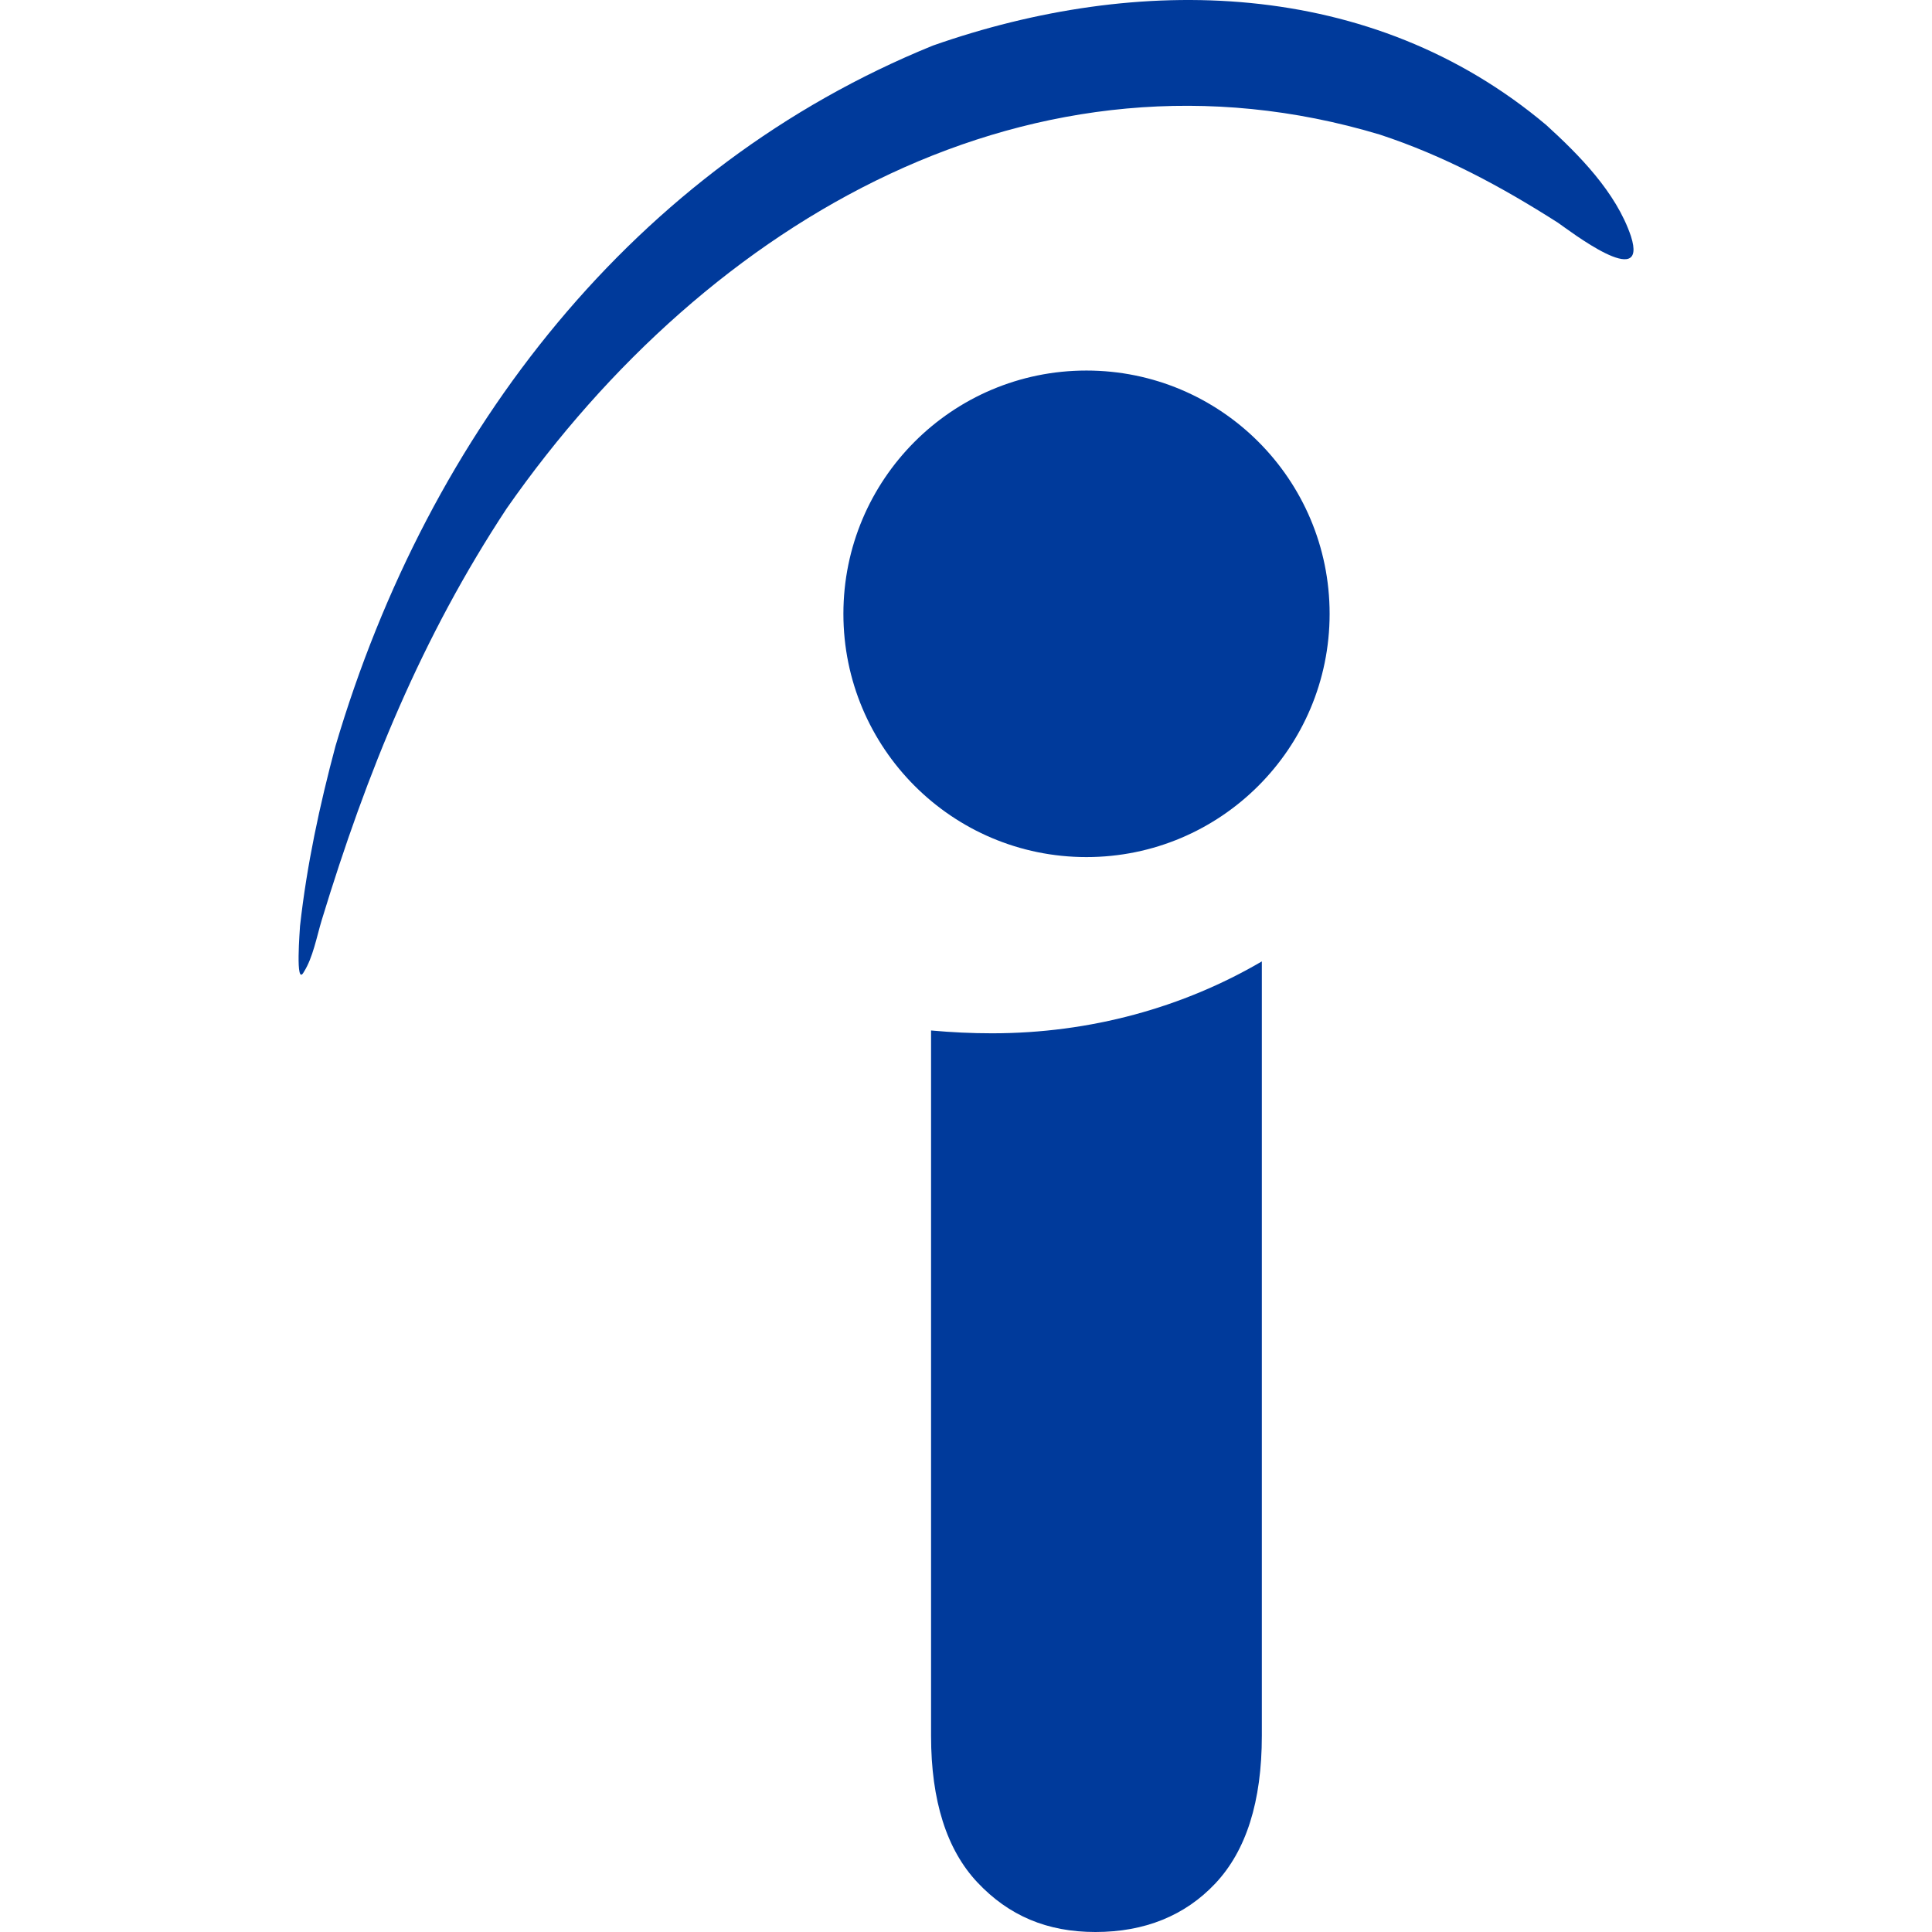
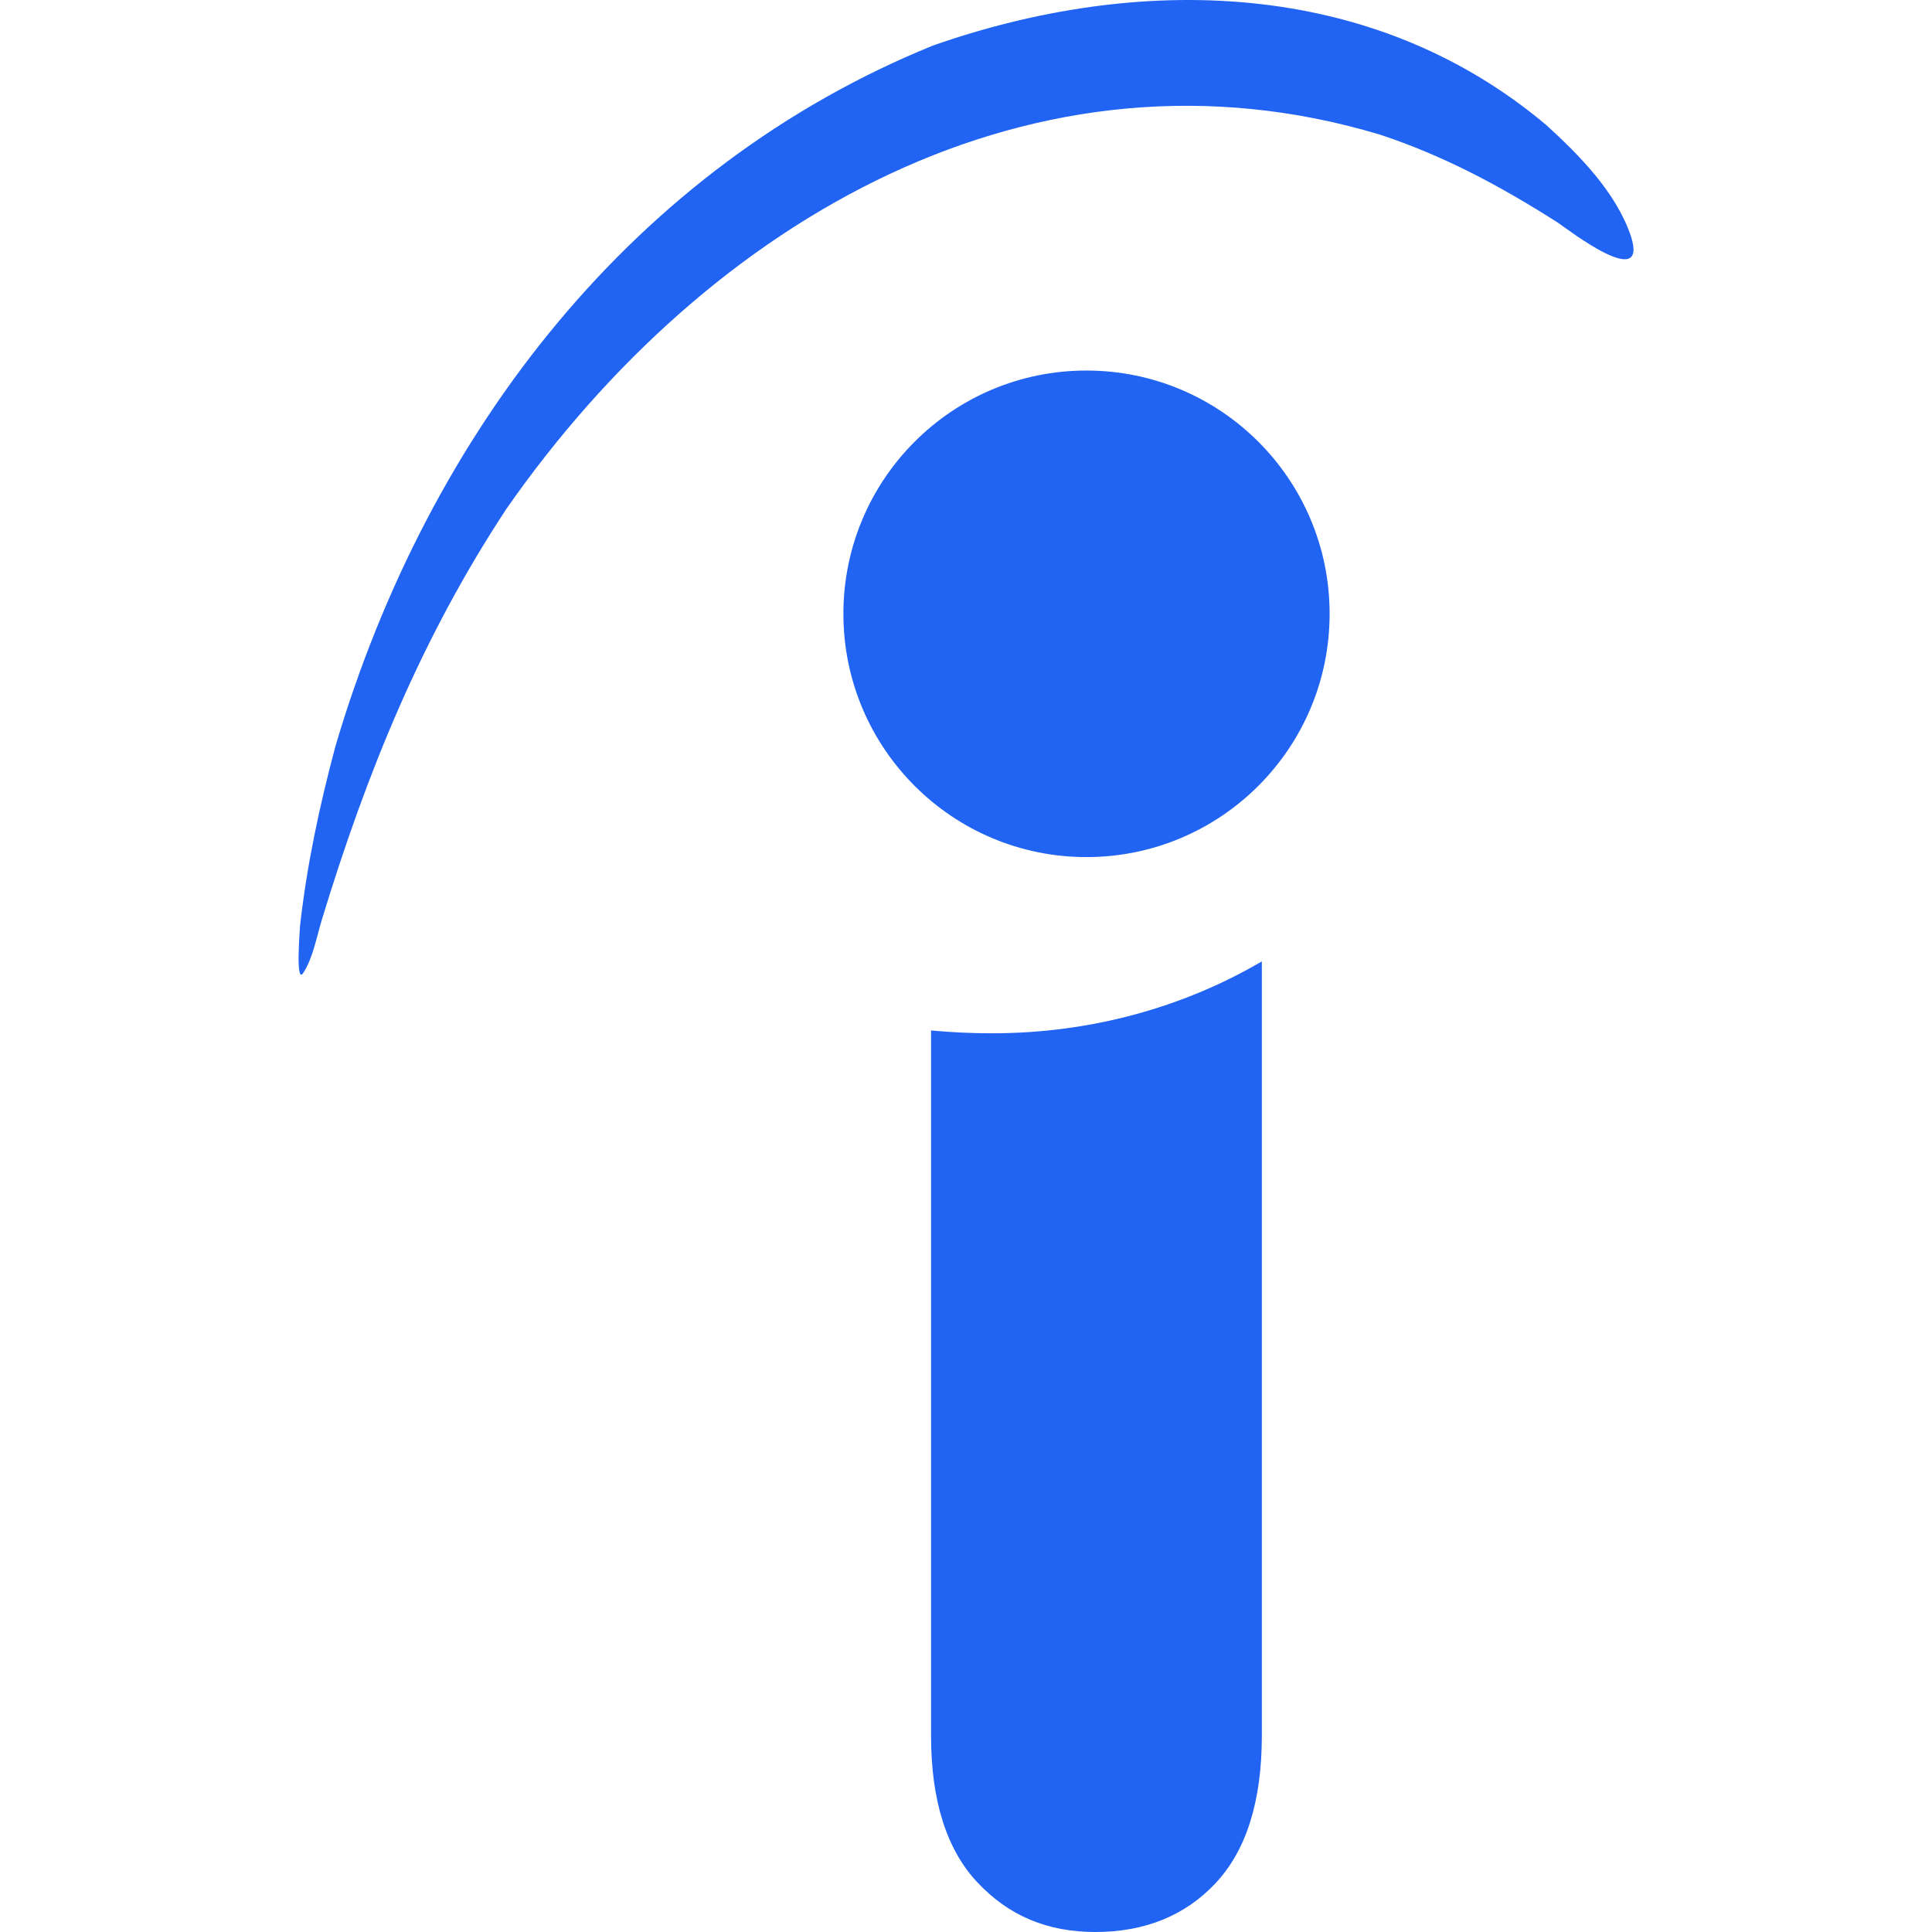
- <svg xmlns="http://www.w3.org/2000/svg" fill="#003A9B" role="img" viewBox="0 0 24 24">
+ <svg xmlns="http://www.w3.org/2000/svg" role="img" viewBox="0 0 24 24" fill="#2164F3">
  <path d="M11.566 21.563v-8.762c.255.023.501.035.758.035 1.222 0 2.374-.321 3.351-.893v9.618c0 .822-.196 1.429-.576 1.834-.378.403-.881.605-1.491.605-.601 0-1.077-.202-1.468-.618-.378-.403-.574-1.01-.574-1.818zM11.589.566c2.545-.893 5.442-.845 7.619.987.405.369.867.833 1.052 1.381.221.691-.769-.073-.906-.167-.71-.453-1.418-.833-2.213-1.095C12.861.387 8.812 2.709 6.295 6.315c-1.052 1.594-1.737 3.272-2.299 5.117-.061.202-.109.465-.221.641-.111.204-.048-.545-.048-.57.085-.762.244-1.5.441-2.237C5.329 5.338 7.897 2.066 11.589.566zm4.928 7.059c0 1.669-1.353 3.022-3.021 3.022-1.668 0-3.019-1.354-3.019-3.022 0-1.669 1.351-3.022 3.019-3.022 1.668 0 3.021 1.352 3.021 3.022Z" />
</svg>
